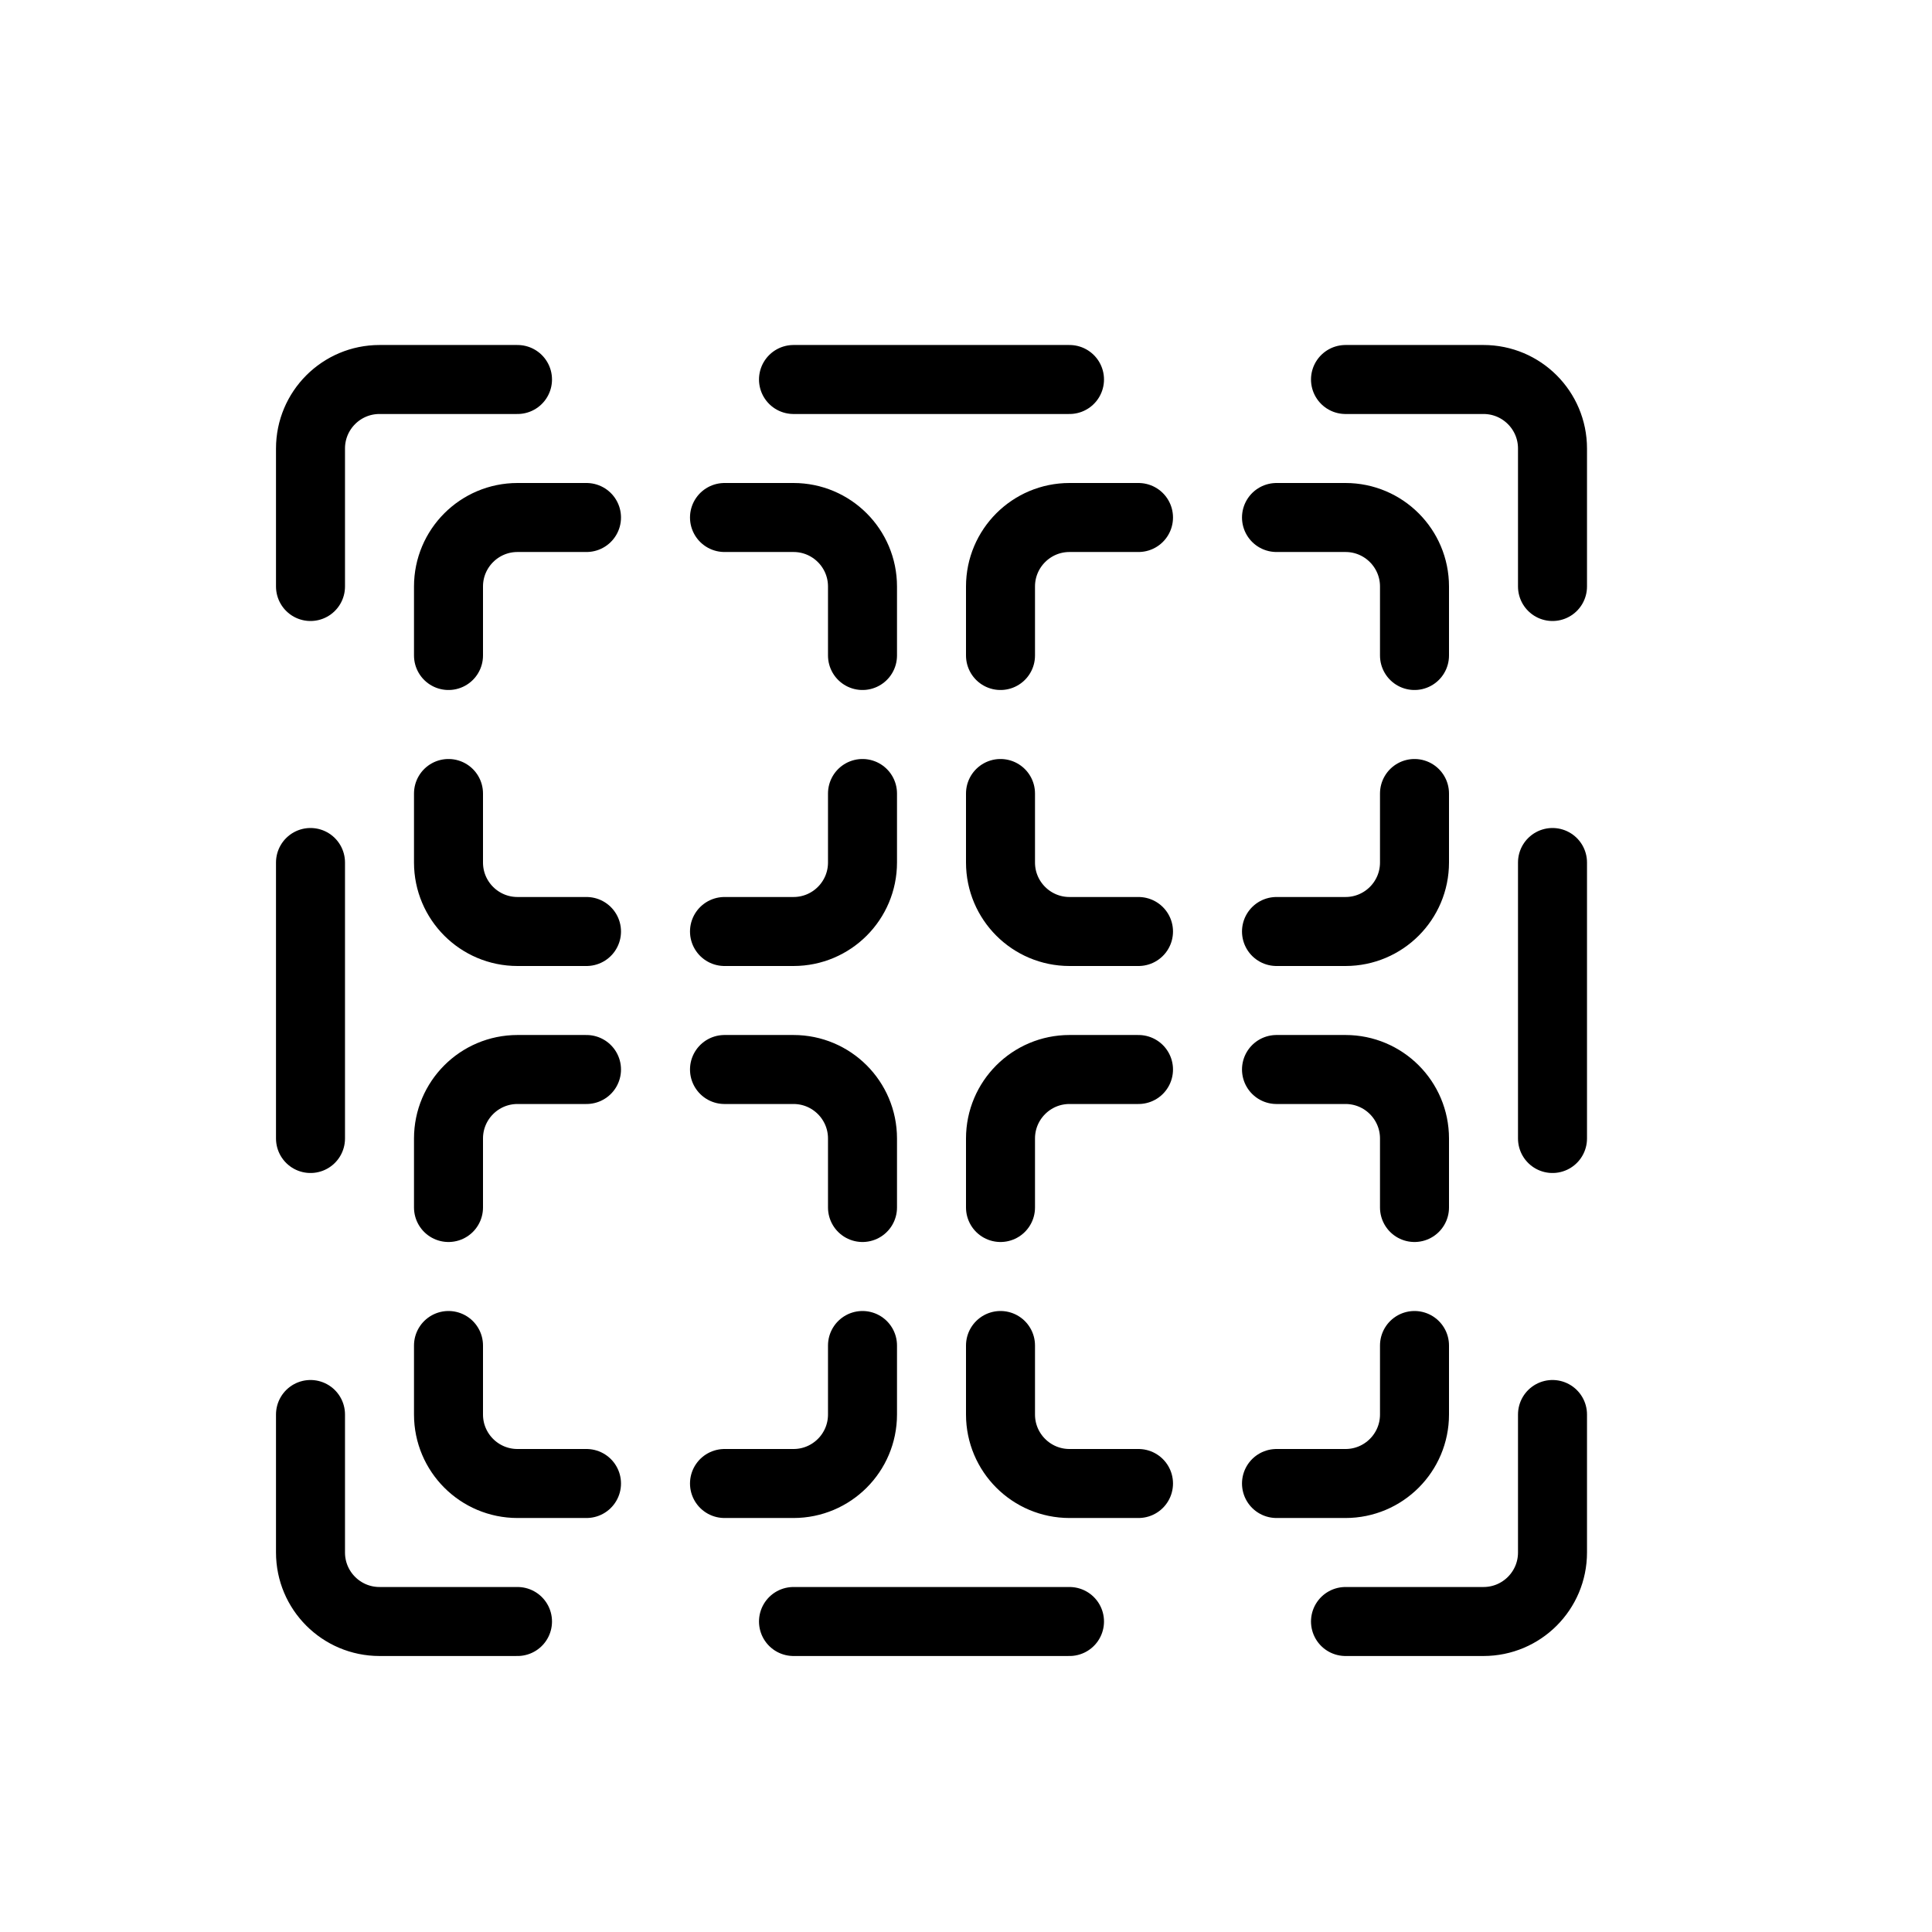
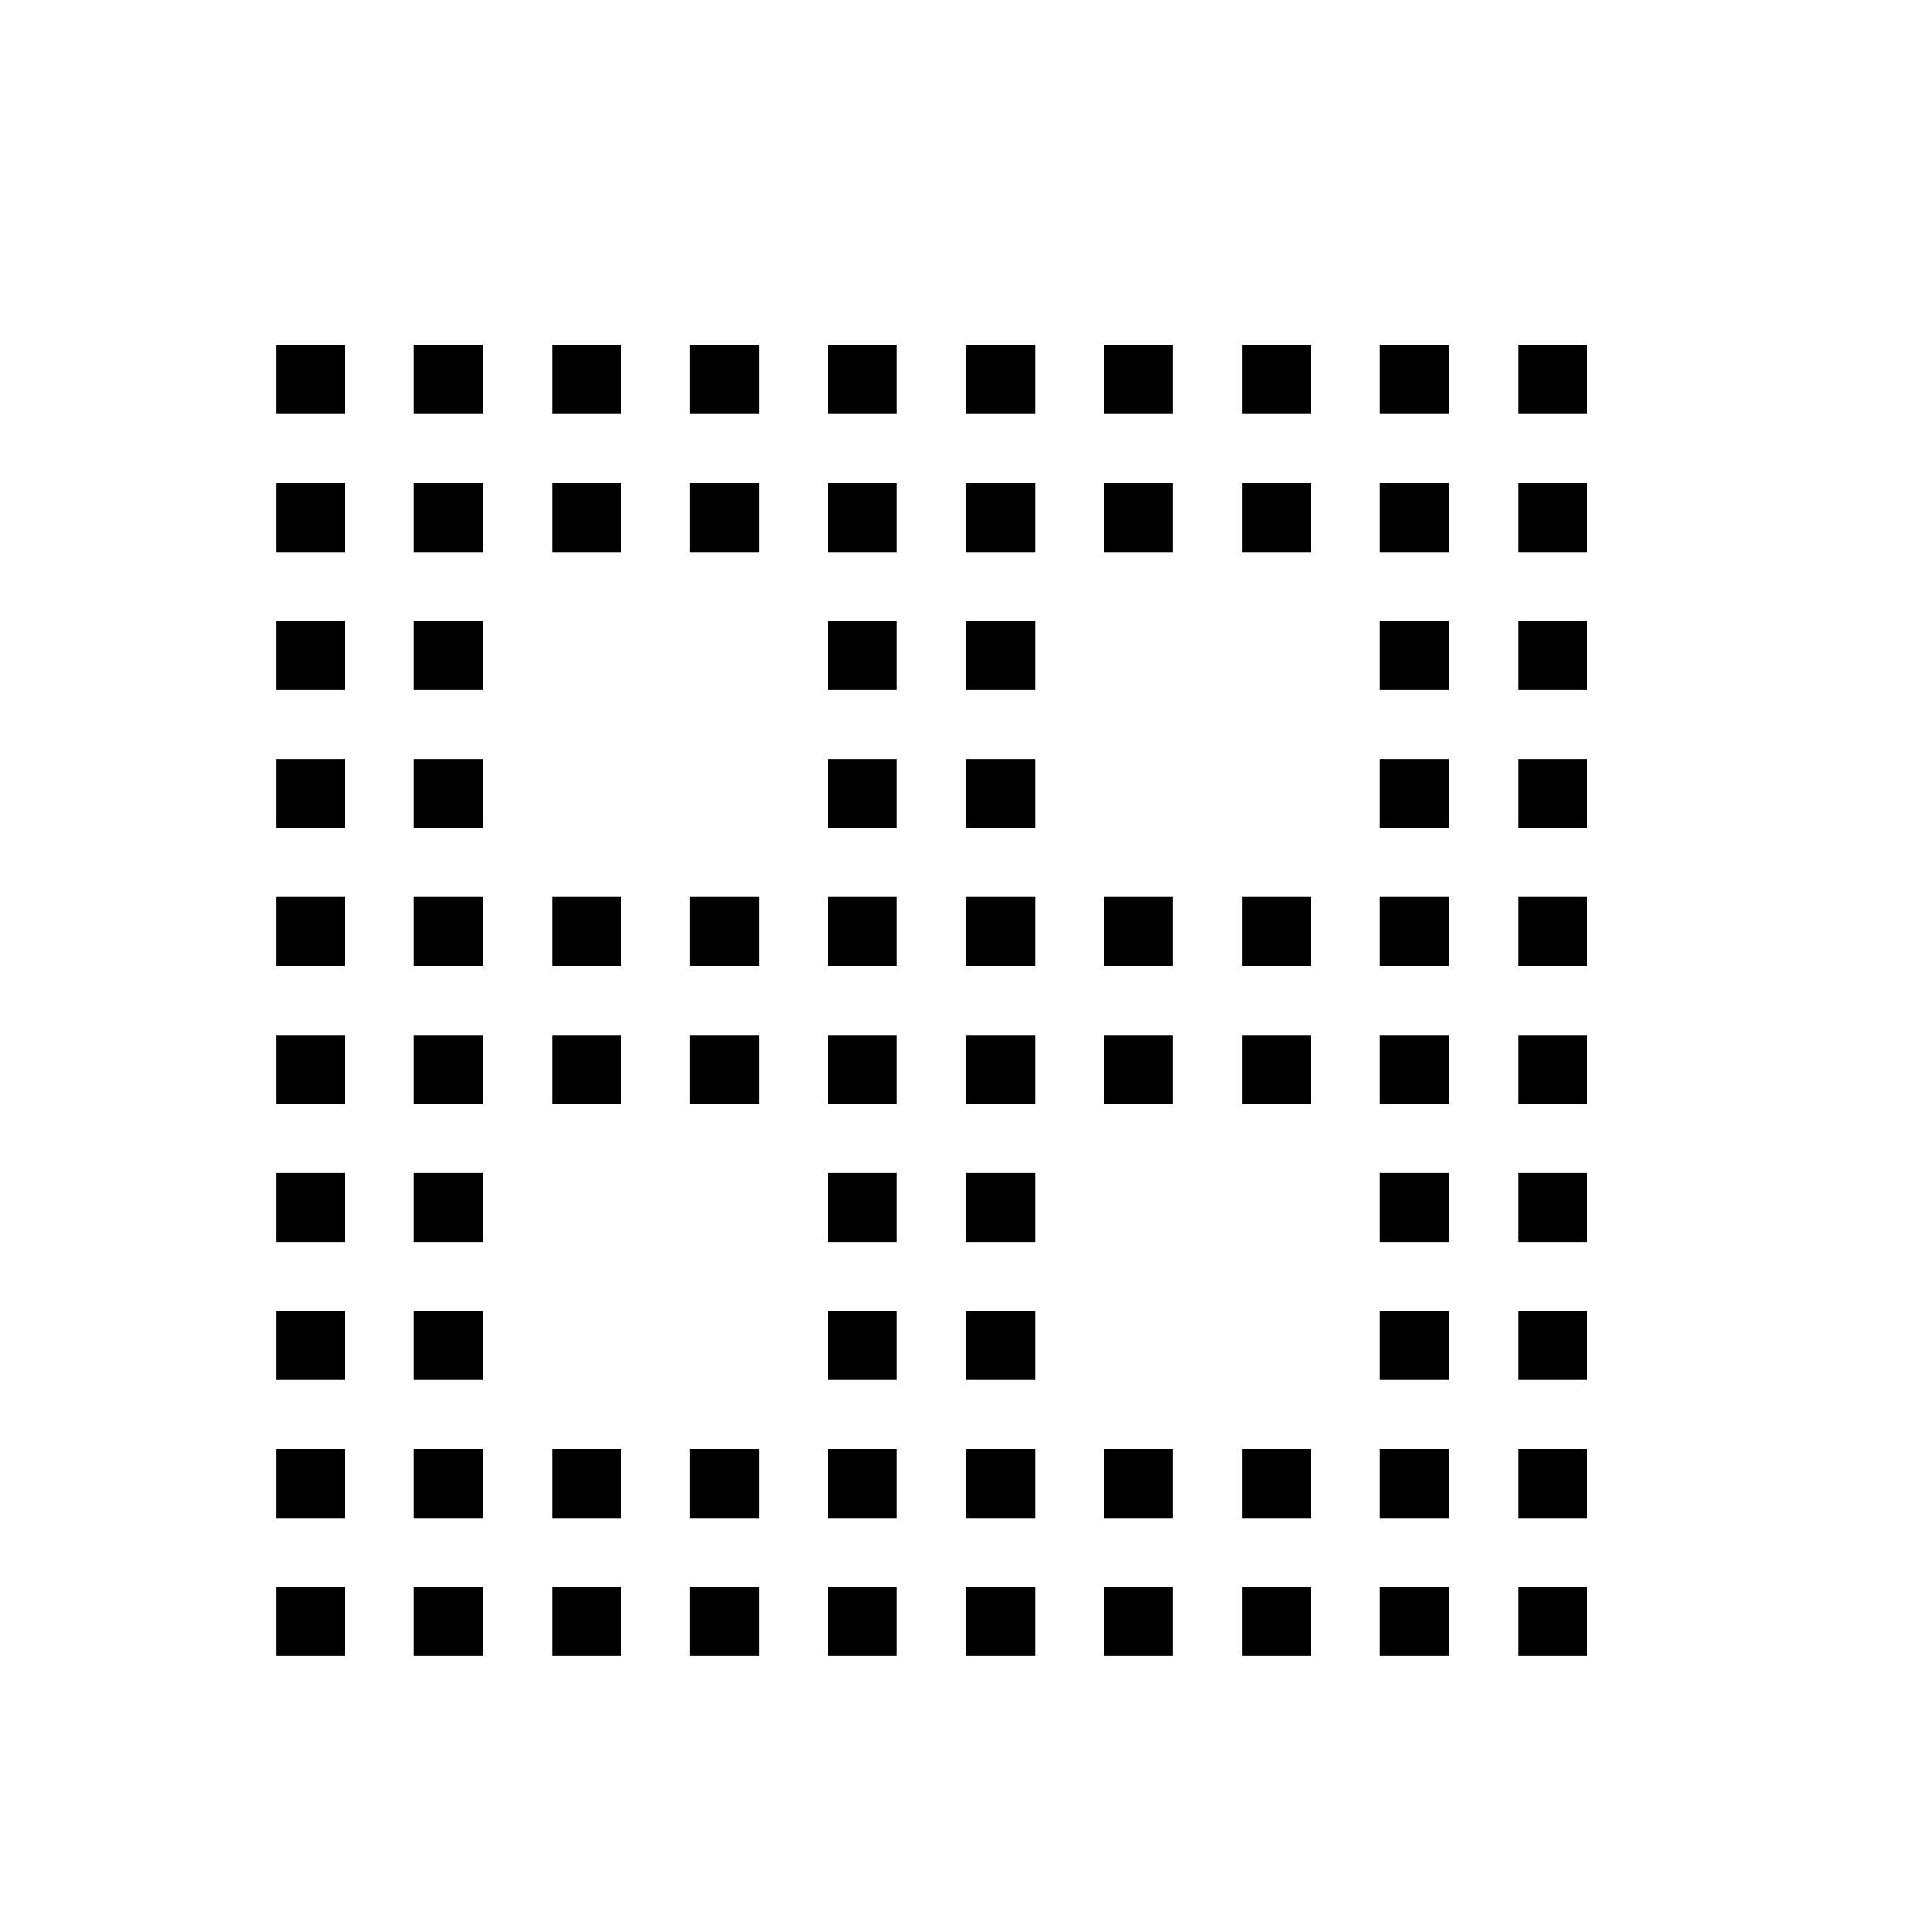
- <svg xmlns="http://www.w3.org/2000/svg" width="28" height="28" viewBox="0 0 28 28" stroke="currentColor" stroke-linecap="round" stroke-linejoin="round" fill="none">
-   <path d="M7.5 5.5h-2a1 1 0 0 0-1 1v2m7-3h4m4 0h2a1 1 0 0 1 1 1v2m0 4v4m0 4v2a1 1 0 0 1-1 1h-2m-4 0h-4m-4 0h-2a1 1 0 0 1-1-1v-2m0-4v-4m4-5h-1a1 1 0 0 0-1 1v1m4-2h1a1 1 0 0 1 1 1v1m-6 2v1a1 1 0 0 0 1 1h1m4-2v1a1 1 0 0 1-1 1h-1m6-6h-1a1 1 0 0 0-1 1v1m4-2h1a1 1 0 0 1 1 1v1m-6 2v1a1 1 0 0 0 1 1h1m4-2v1a1 1 0 0 1-1 1h-1m-10 2h-1a1 1 0 0 0-1 1v1m4-2h1a1 1 0 0 1 1 1v1m-6 2v1a1 1 0 0 0 1 1h1m4-2v1a1 1 0 0 1-1 1h-1m6-6h-1a1 1 0 0 0-1 1v1m4-2h1a1 1 0 0 1 1 1v1m-6 2v1a1 1 0 0 0 1 1h1m4-2v1a1 1 0 0 1-1 1h-1" class="icon-stroke-gray-secondary" />
+ <svg xmlns="http://www.w3.org/2000/svg" width="28" height="28" viewBox="0 0 28 28" fill="currentColor">
+   <path d="M5 24H4v-1h1zm2 0H6v-1h1zm2 0H8v-1h1zm2 0h-1v-1h1zm2 0h-1v-1h1zm2 0h-1v-1h1zm2 0h-1v-1h1zm2 0h-1v-1h1zm2 0h-1v-1h1zm2 0h-1v-1h1zM5 22H4v-1h1zm2 0H6v-1h1zm2 0H8v-1h1zm2 0h-1v-1h1zm2 0h-1v-1h1zm2 0h-1v-1h1zm2 0h-1v-1h1zm2 0h-1v-1h1zm2 0h-1v-1h1zm2 0h-1v-1h1zM5 20H4v-1h1zm2 0H6v-1h1zm6 0h-1v-1h1zm2 0h-1v-1h1zm6 0h-1v-1h1zm2 0h-1v-1h1zM5 18H4v-1h1zm2 0H6v-1h1zm6 0h-1v-1h1zm2 0h-1v-1h1zm6 0h-1v-1h1zm2 0h-1v-1h1zM5 16H4v-1h1zm2 0H6v-1h1zm2 0H8v-1h1zm2 0h-1v-1h1zm2 0h-1v-1h1zm2 0h-1v-1h1zm2 0h-1v-1h1zm2 0h-1v-1h1zm2 0h-1v-1h1zm2 0h-1v-1h1zM5 14H4v-1h1zm2 0H6v-1h1zm2 0H8v-1h1zm2 0h-1v-1h1zm2 0h-1v-1h1zm2 0h-1v-1h1zm2 0h-1v-1h1zm2 0h-1v-1h1zm2 0h-1v-1h1zm2 0h-1v-1h1zM5 12H4v-1h1zm2 0H6v-1h1zm6 0h-1v-1h1zm2 0h-1v-1h1zm6 0h-1v-1h1zm2 0h-1v-1h1zM5 10H4V9h1zm2 0H6V9h1zm6 0h-1V9h1zm2 0h-1V9h1zm6 0h-1V9h1zm2 0h-1V9h1zM5 8H4V7h1zm2 0H6V7h1zm2 0H8V7h1zm2 0h-1V7h1zm2 0h-1V7h1zm2 0h-1V7h1zm2 0h-1V7h1zm2 0h-1V7h1zm2 0h-1V7h1zm2 0h-1V7h1zM5 6H4V5h1zm2 0H6V5h1zm2 0H8V5h1zm2 0h-1V5h1zm2 0h-1V5h1zm2 0h-1V5h1zm2 0h-1V5h1zm2 0h-1V5h1zm2 0h-1V5h1zm2 0h-1V5h1z" class="icon-fill-gray-secondary" />
</svg>
